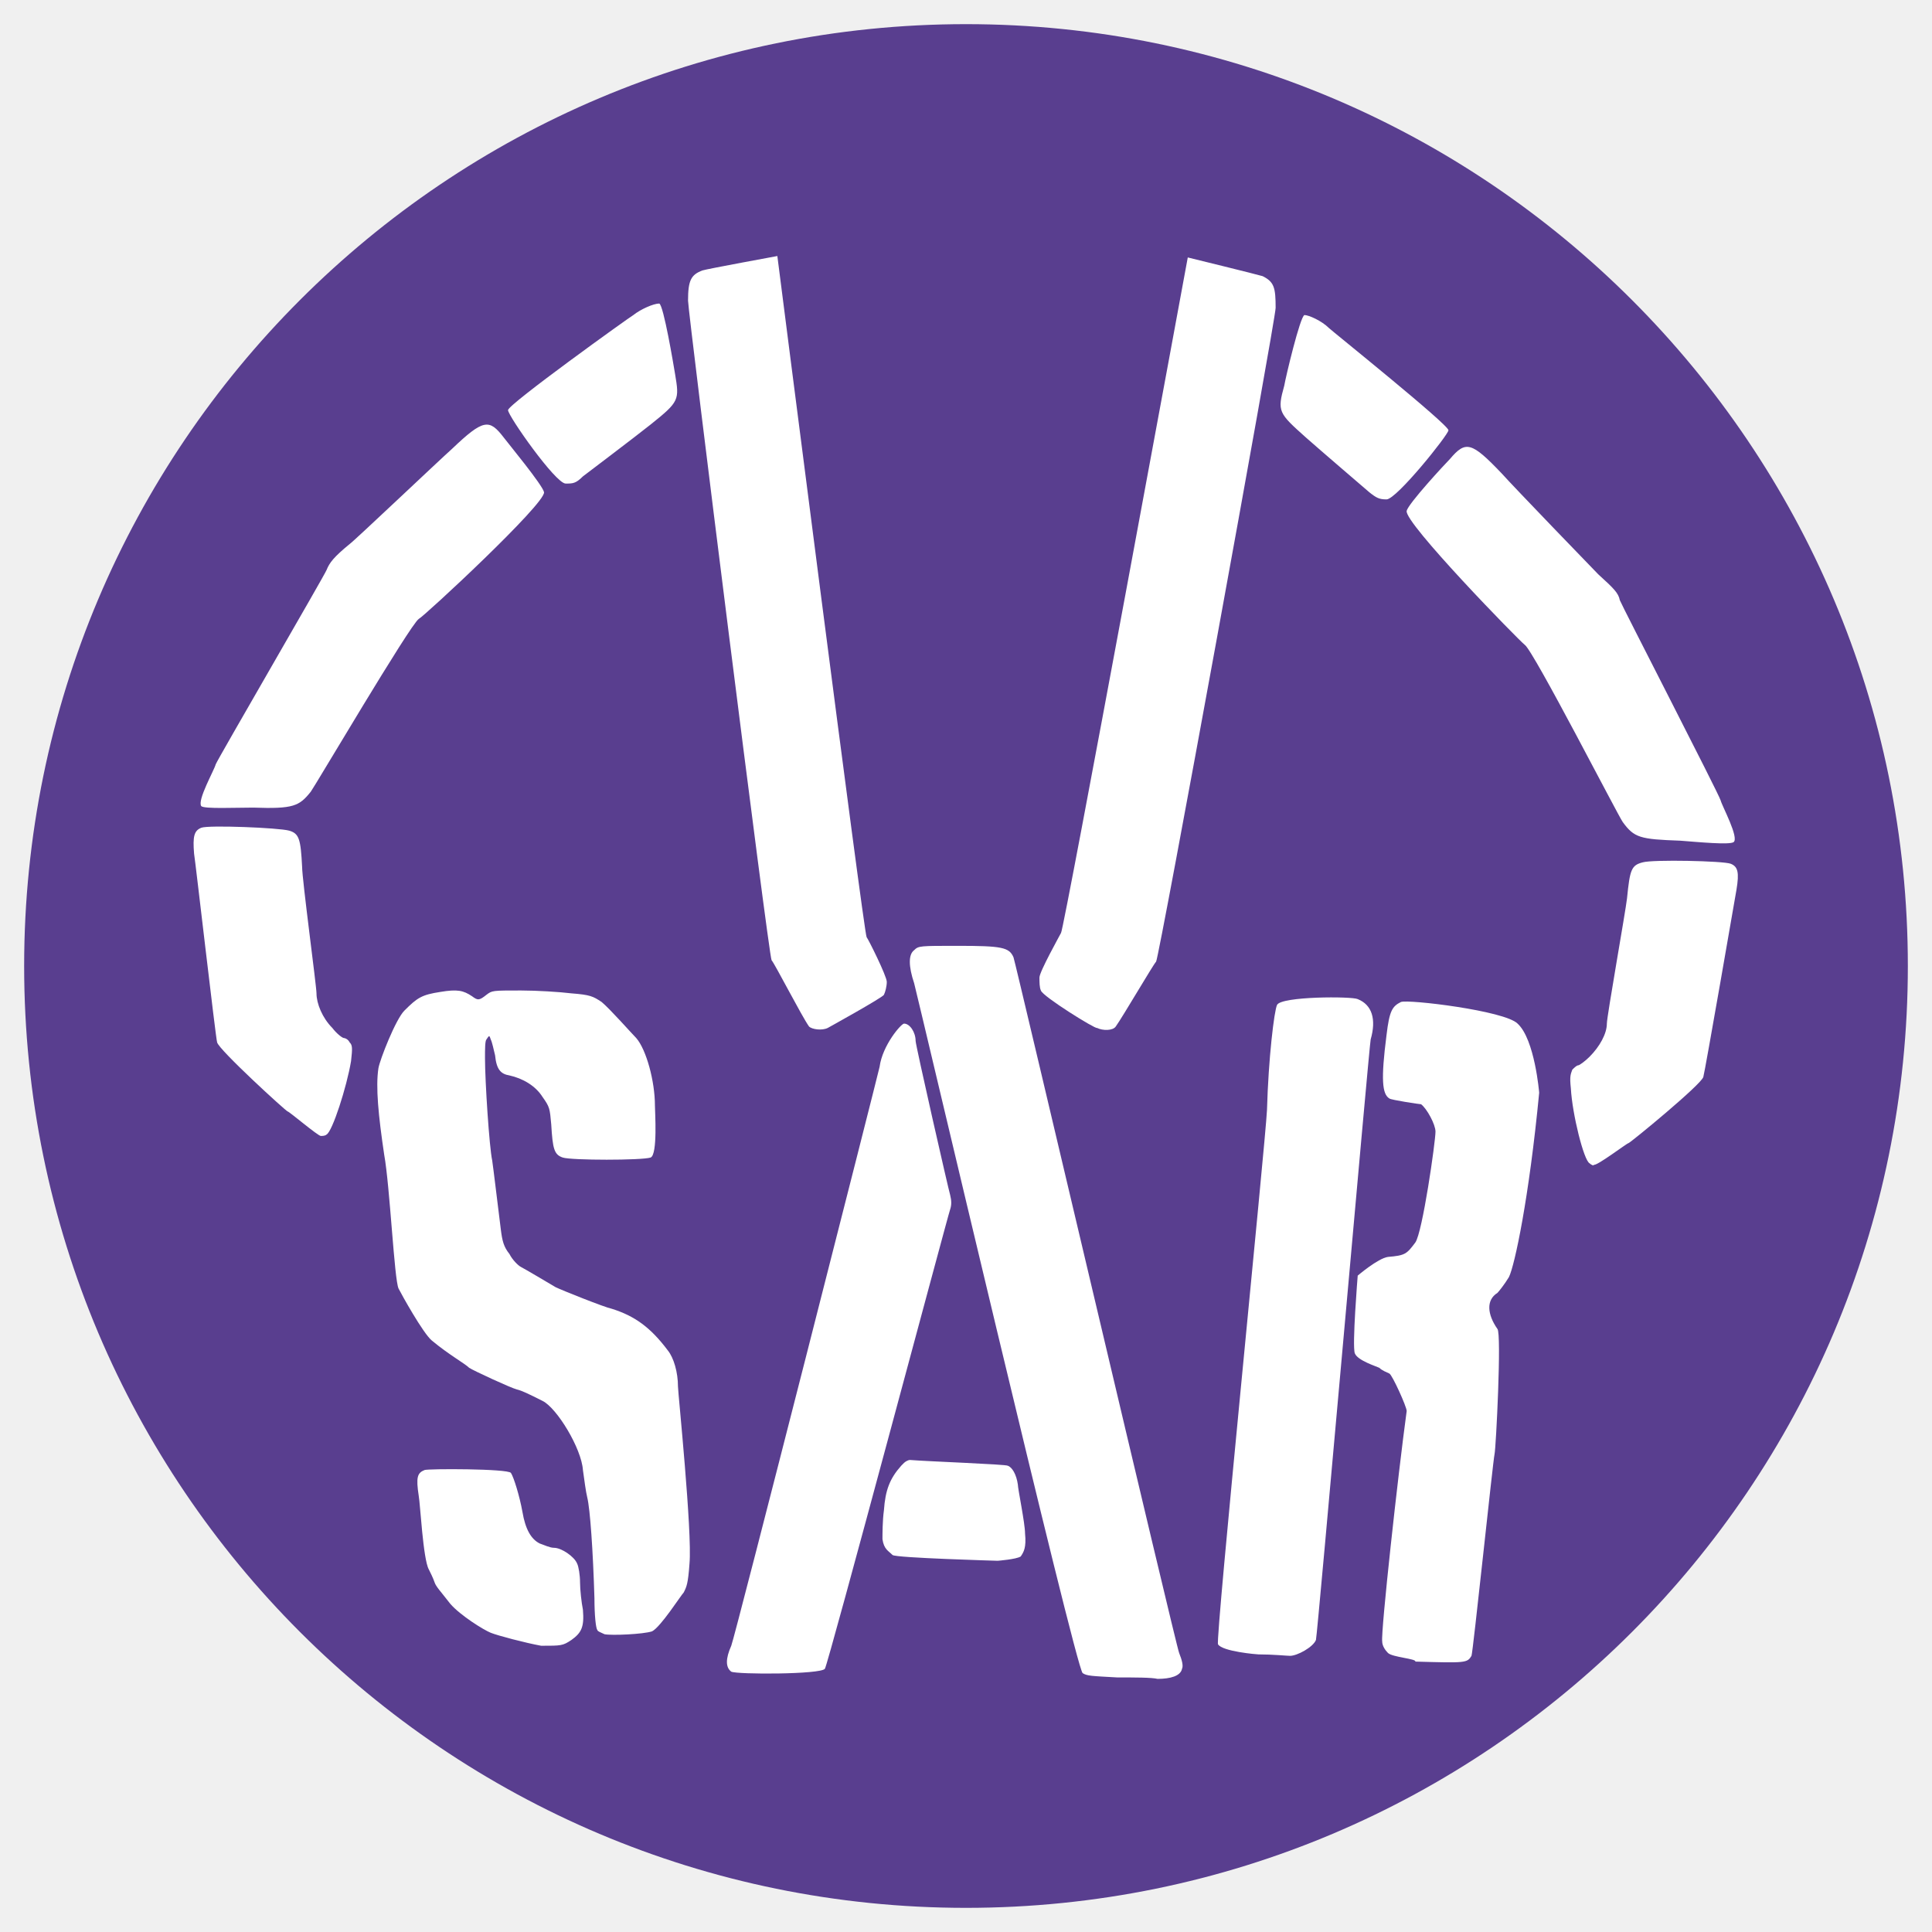
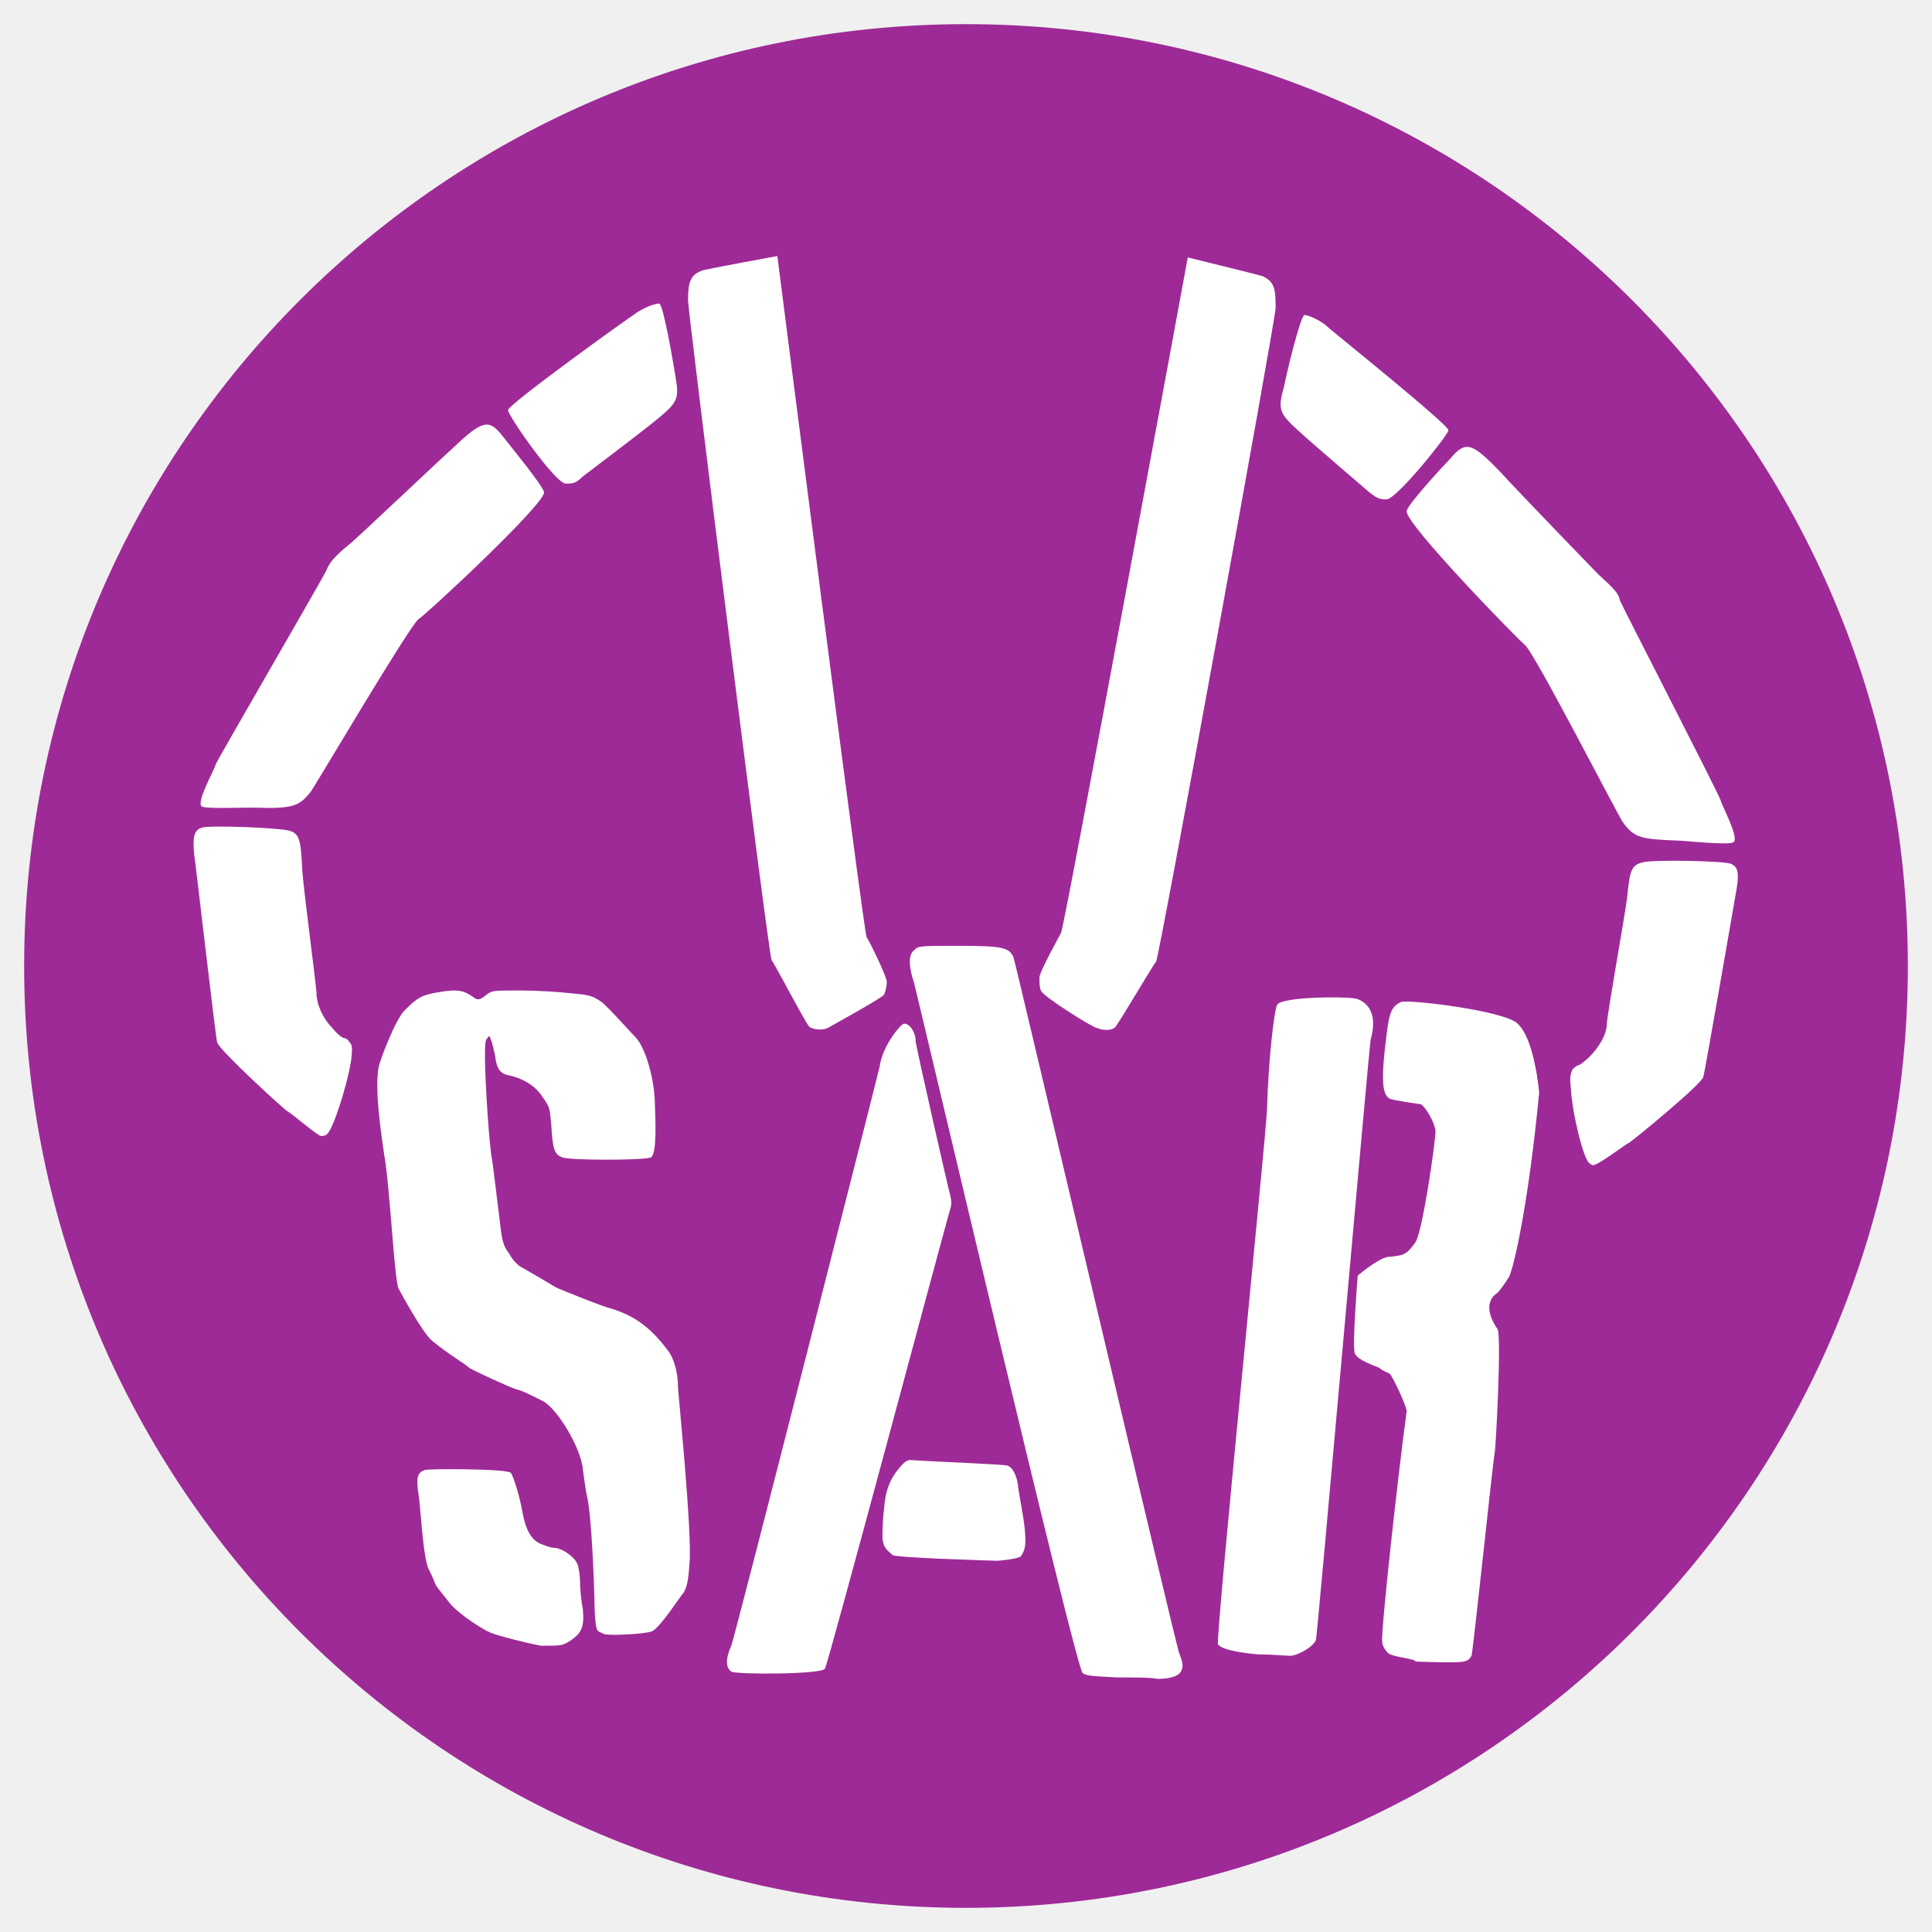
<svg xmlns="http://www.w3.org/2000/svg" width="144" height="144">
-   <circle class="color-violet color-main" fill="#593e8f" cx="72" cy="72" r="70.2" />
+   <circle class="color-violet color-main" fill="#9e2a97" cx="72" cy="72" r="70.2" />
  <path class="color-white" fill="#fff" d="M83.27 125.026c-1.931-.108-2.253-.108-2.576-.322-.536-.43-12.344-50.665-12.558-51.416-.43-1.288-.43-2.147 0-2.469.322-.322.43-.322 3.22-.322 3.327 0 3.864.108 4.186.859.108.215 12.13 51.416 12.344 51.845.215.537.322.966.215 1.18-.107.537-.859.752-1.825.752-.43-.107-1.717-.107-3.005-.107zm-28.766-.43c-.43-.322-.43-.966 0-1.932.214-.43 10.948-42.614 11.056-43.15.214-1.61 1.61-3.22 1.824-3.22.43 0 .86.644.86 1.288 0 .322 2.468 11.163 2.575 11.485.108.43.108.751 0 1.073-.107.215-9.124 34.027-9.338 34.242-.322.429-6.548.429-6.977.214zm48.946-1.395c-.214-.215-.429-.537-.429-.859-.107-.751 1.18-12.451 1.825-17.174 0-.322-1.074-2.684-1.288-2.79-.215-.108-.537-.216-.752-.43-.214-.108-1.61-.537-1.824-1.074-.215-.536.214-5.796.214-5.796s1.503-1.288 2.254-1.395c1.289-.108 1.396-.215 2.04-1.074.537-.751 1.503-7.514 1.503-8.265 0-.537-.644-1.717-1.074-2.04-.107 0-2.254-.321-2.361-.429-.537-.322-.644-1.395-.215-4.723.215-1.824.43-2.146 1.074-2.469.536-.214 7.728.645 8.694 1.61 1.288 1.181 1.61 5.153 1.61 5.153-.751 7.836-1.825 12.88-2.254 13.74-.322.536-.751 1.073-.859 1.18-.858.537-.751 1.61 0 2.684.322.322-.107 8.909-.214 9.338-.108.43-1.61 14.813-1.718 15.028-.322.536-.43.536-4.186.429.107-.215-1.718-.322-2.04-.644zm-12.666-.644c-.214-.322 3.543-37.462 3.65-39.823.107-3.864.537-7.406.751-7.836.322-.644 5.582-.644 6.011-.43 1.074.43 1.396 1.504.966 3.006-.107.43-3.971 44.439-4.079 44.76-.214.538-1.395 1.182-1.932 1.182-.214 0-1.288-.108-2.361-.108-.107 0-2.684-.214-3.006-.751zm-54.206-.859c-.537-.215-2.254-1.288-3.006-2.147-.75-.966-1.073-1.288-1.18-1.61-.108-.322-.322-.751-.43-.966-.429-.751-.644-4.937-.751-5.474-.215-1.396-.107-1.718.43-1.932.214-.108 6.225-.108 6.44.214.214.322.644 1.718.858 2.899.215 1.288.644 2.04 1.289 2.361.322.107.75.322 1.073.322.537 0 1.503.644 1.717 1.18.108.216.215.86.215 1.396 0 .537.107 1.503.215 2.04.107 1.288-.108 1.717-.859 2.254-.644.43-.751.43-2.254.43-1.18-.215-3.22-.752-3.757-.967z" />
  <path class="color-white" fill="#fff" d="M45.058 121.805c-.215-.107-.537-.214-.537-.322-.107-.107-.215-1.073-.215-2.361-.107-3.542-.322-6.655-.536-7.514-.108-.43-.215-1.288-.322-2.04-.108-1.61-1.932-4.615-3.006-5.151-1.073-.537-1.503-.752-1.932-.86-.43-.107-3.22-1.395-3.542-1.61-.322-.321-1.503-.965-2.79-2.039-.645-.536-2.255-3.435-2.47-3.864-.322-.644-.644-7.621-1.073-9.983-.43-2.898-.644-5.044-.43-6.44.108-.644 1.289-3.65 1.933-4.293.966-.967 1.288-1.181 2.683-1.396 1.288-.215 1.718-.107 2.362.322.429.322.536.322 1.073-.107.43-.322.43-.322 2.576-.322 1.18 0 2.898.107 3.757.214 1.395.108 1.61.215 2.254.644.644.537 2.254 2.362 2.576 2.684.752.859 1.396 3.22 1.396 5.045 0 .43.214 3.65-.322 3.864-.644.215-5.904.215-6.548 0-.644-.215-.751-.644-.859-2.469-.107-1.18-.107-1.288-.644-2.04-.536-.858-1.503-1.395-2.469-1.61-.644-.107-.966-.429-1.073-1.502-.107-.43-.215-.966-.322-1.18-.107-.323-.107-.323-.322 0-.107.107-.107.75-.107 1.395 0 1.717.322 6.655.536 7.62.108.752.322 2.577.644 5.153.108.859.215 1.288.644 1.825.215.43.644.859.86.966.214.107 2.039 1.18 2.575 1.503.43.214 3.65 1.502 4.186 1.61 1.718.536 2.899 1.395 4.187 3.113.43.536.751 1.61.751 2.683 0 .43 1.074 10.841.859 13.203-.108 1.503-.215 1.717-.43 2.147-.214.214-1.717 2.576-2.361 2.898-.644.215-3.006.322-3.542.215zm29.303-5.474s-7.62-.214-7.835-.43c-.322-.321-.644-.429-.752-1.18 0-.322 0-1.395.108-2.147.107-1.502.429-2.361 1.288-3.327l.214-.215c.108-.107.322-.215.43-.215 1.288.108 7.192.322 7.299.43.322.107.644.644.751 1.395 0 .322.537 2.898.537 3.65.107 1.073-.107 1.395-.322 1.717-.322.215-1.718.322-1.718.322zm44.117-29.625c-.43-.215-1.288-3.65-1.395-5.582-.108-.966 0-1.074.107-1.396.107-.107.322-.322.43-.322.107 0 .536-.322.858-.644.751-.751 1.288-1.717 1.288-2.468 0-.537 1.395-8.373 1.503-9.339.214-2.147.322-2.469 1.18-2.683.752-.215 6.012-.108 6.548.107.537.215.644.644.43 1.932-.108.644-2.362 13.632-2.47 13.954-.107.537-5.474 4.938-5.58 4.938-.108 0-2.362 1.717-2.577 1.61 0 .107-.215 0-.322-.107zM77.582 73.825c-.108-.215-.108-.644-.108-.966 0-.43 1.503-3.113 1.61-3.328.215-.214 9.446-50.342 9.446-50.342s5.26 1.288 5.582 1.395c.859.43.966.86.966 2.362 0 .859-8.695 48.517-8.91 48.732-.214.215-2.468 4.079-3.005 4.83-.214.322-.966.322-1.395.108-.107.107-4.079-2.362-4.186-2.791zM125.24 62.66c-3.005-.107-3.434-.214-4.293-1.395-.322-.43-6.655-12.773-7.3-13.203-.429-.322-9.016-9.124-8.801-9.982.107-.537 2.898-3.542 3.22-3.864 1.18-1.396 1.61-1.289 3.864 1.073.859.966 6.977 7.299 7.192 7.514 1.18 1.073 1.503 1.395 1.61 1.932.107.322 7.407 14.49 7.514 14.92.107.43 1.395 2.79.966 3.113-.322.214-2.576 0-3.972-.108zM97.332 32.606c-2.04-1.824-2.147-1.932-1.61-3.864.107-.644 1.18-5.152 1.503-5.26.322 0 1.288.43 1.825.967.214.214 8.909 7.191 8.909 7.62 0 .323-3.865 5.153-4.616 5.153-.537 0-.751-.107-1.288-.537 0 0-3.757-3.22-4.723-4.079zM24.342 84.56c-.108.107-.323.107-.43.107-.215 0-2.362-1.825-2.469-1.825-.107 0-5.152-4.615-5.26-5.152-.107-.322-1.61-13.417-1.717-14.061-.107-1.289 0-1.718.537-1.933.536-.214 5.796 0 6.547.215.752.215.86.644.967 2.684 0 .966 1.073 8.909 1.073 9.445 0 .752.43 1.825 1.18 2.577.323.429.752.751.86.751.107 0 .321.107.429.322.214.215.214.43.107 1.395-.322 1.933-1.395 5.26-1.825 5.475zm37.353-7.943c-.429.214-1.18.107-1.395-.108-.537-.751-2.576-4.723-2.79-4.937-.216-.322-6.227-48.303-6.227-49.162 0-1.503.215-1.932 1.074-2.254.322-.107 5.582-1.073 5.582-1.073s6.44 50.45 6.655 50.771c.107.108 1.502 2.898 1.502 3.328 0 .322-.107.751-.214.966-.108.214-4.187 2.469-4.187 2.469zm-46.692-16.53c-.322-.43.966-2.684 1.073-3.114.107-.322 8.158-14.168 8.265-14.49.215-.537.537-.966 1.718-1.932.322-.215 6.655-6.226 7.62-7.085 2.362-2.254 2.792-2.254 3.865-.859.322.43 2.898 3.543 3.006 4.08.107.858-8.91 9.23-9.339 9.445-.644.43-7.728 12.452-8.05 12.88-.86 1.074-1.289 1.289-4.294 1.182-1.288 0-3.65.107-3.864-.108zm28.445-24.581c-.537.536-.752.536-1.288.536-.752 0-4.294-5.045-4.294-5.474 0-.43 9.124-6.977 9.339-7.084.536-.43 1.502-.86 1.932-.86.322.108 1.073 4.616 1.18 5.26.322 1.933.322 2.04-1.824 3.757-1.074.86-5.045 3.865-5.045 3.865z" />
</svg>
